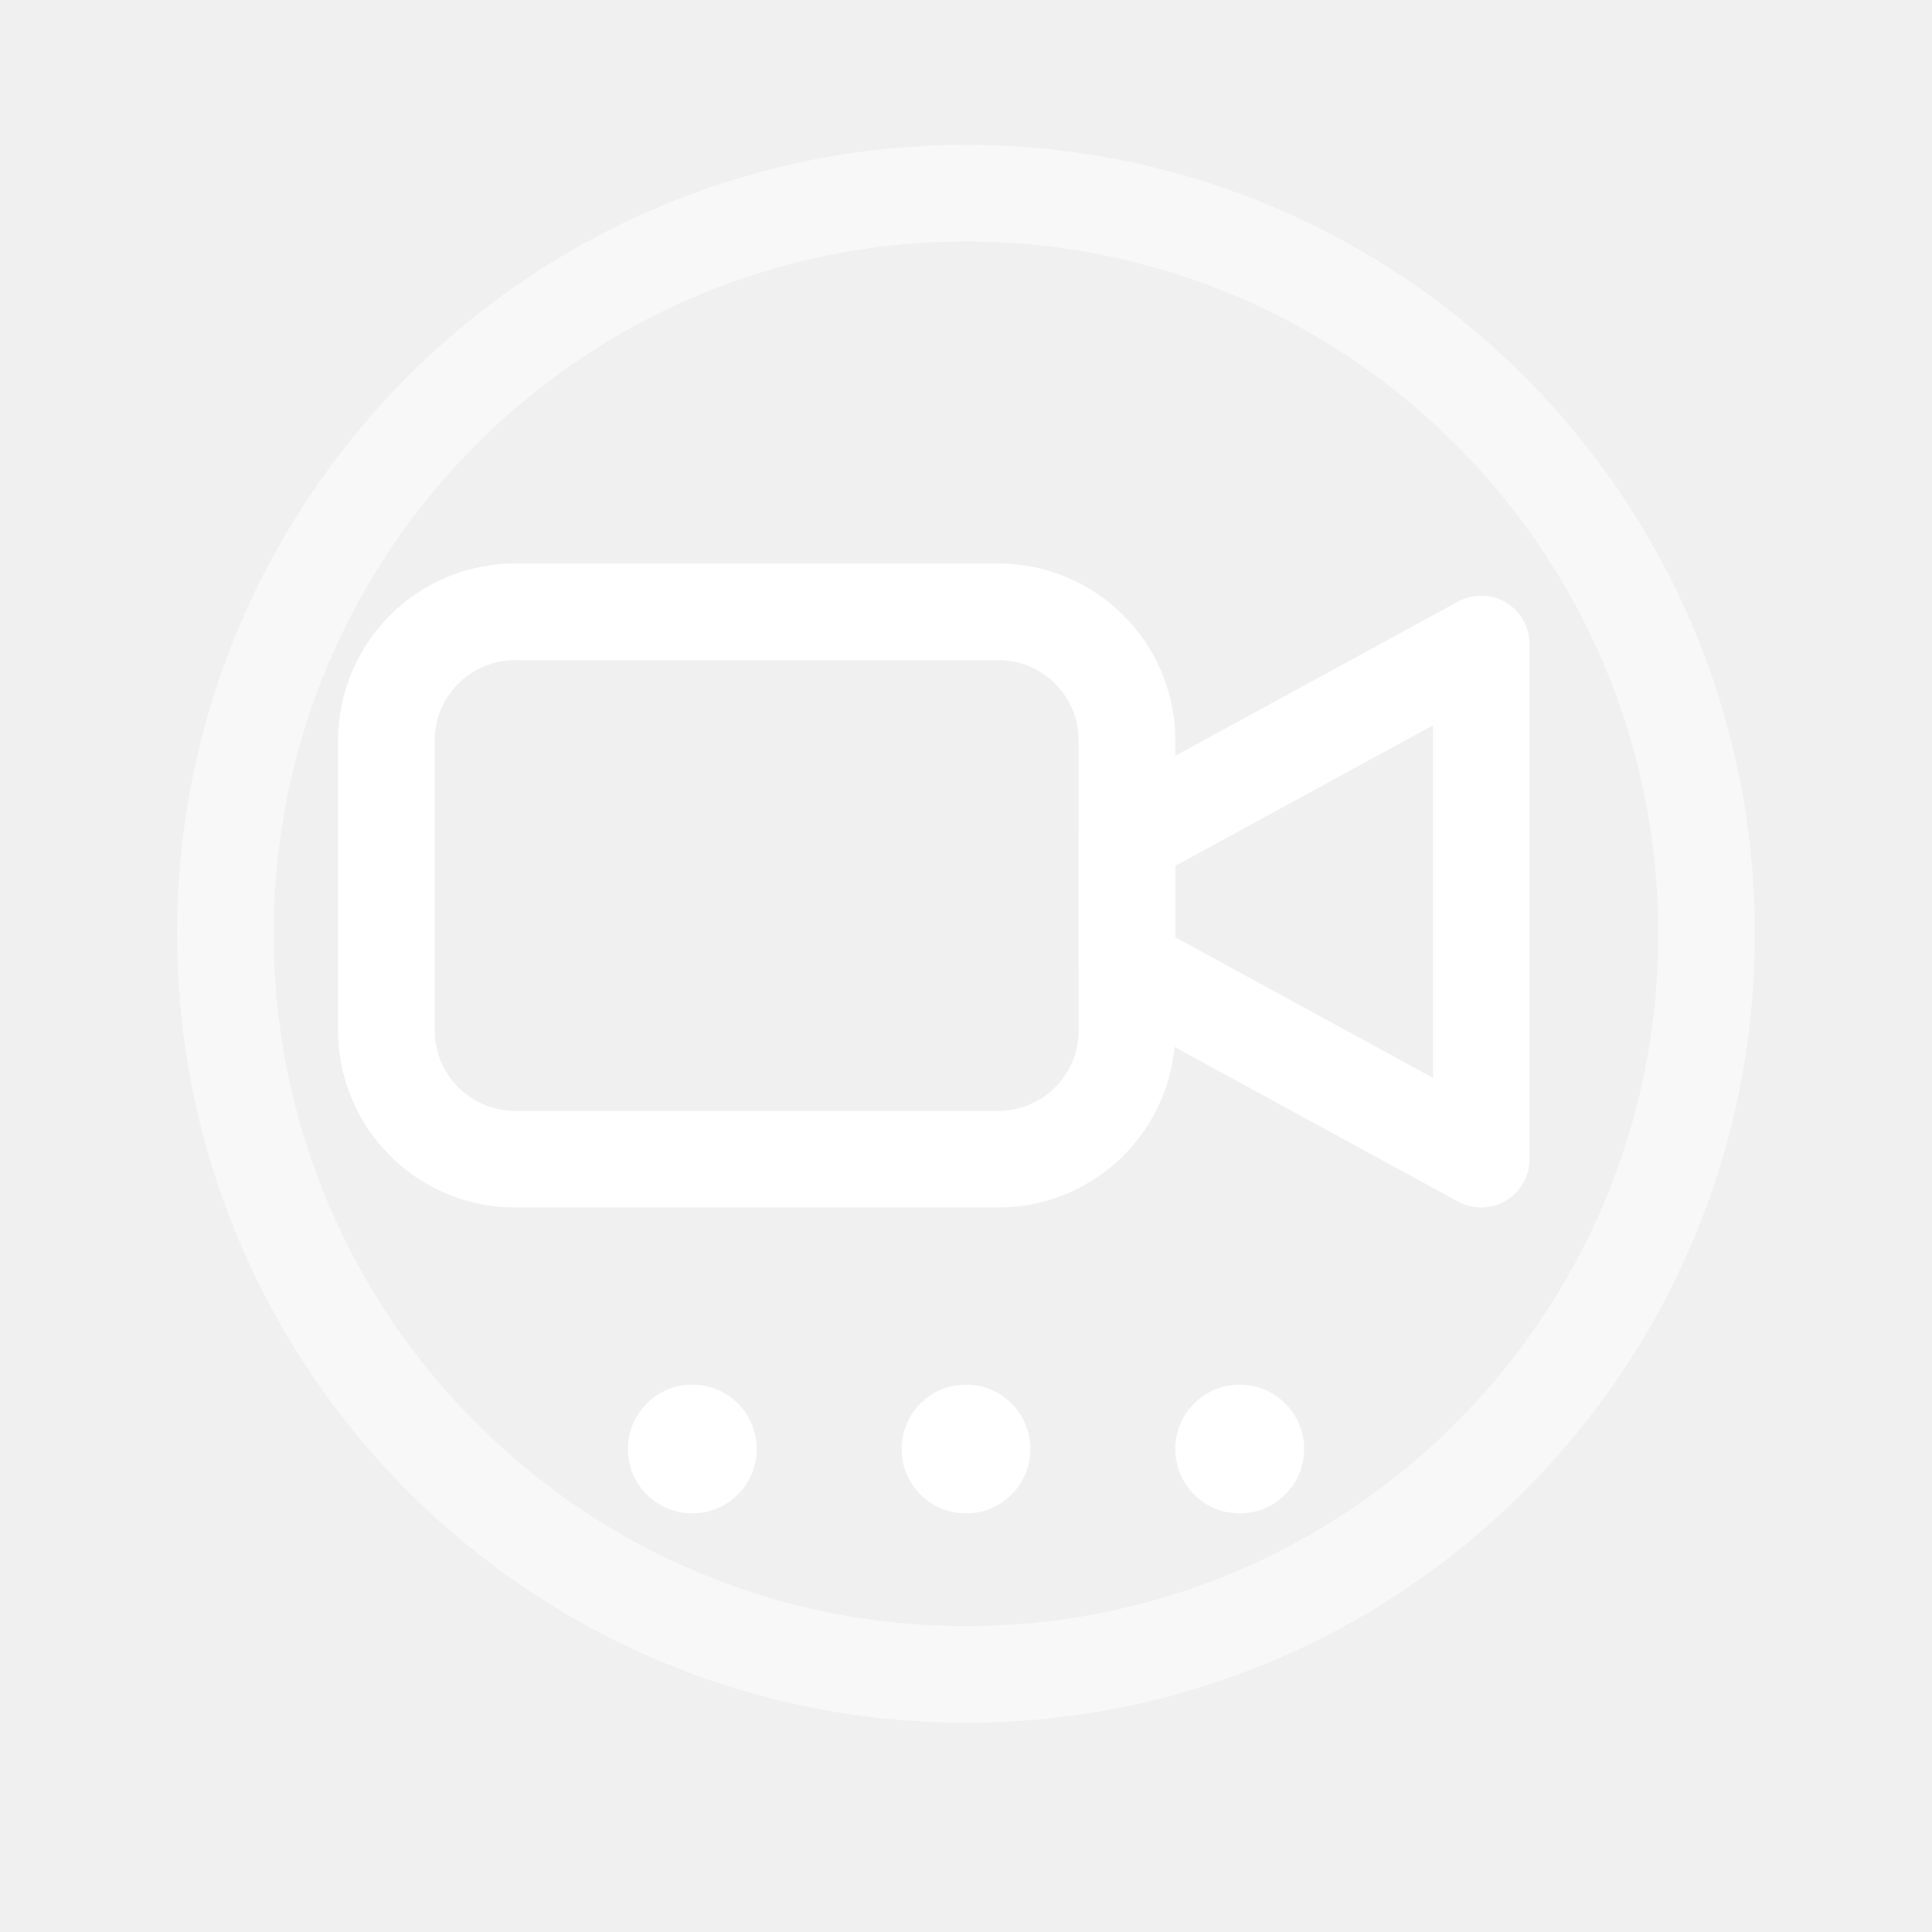
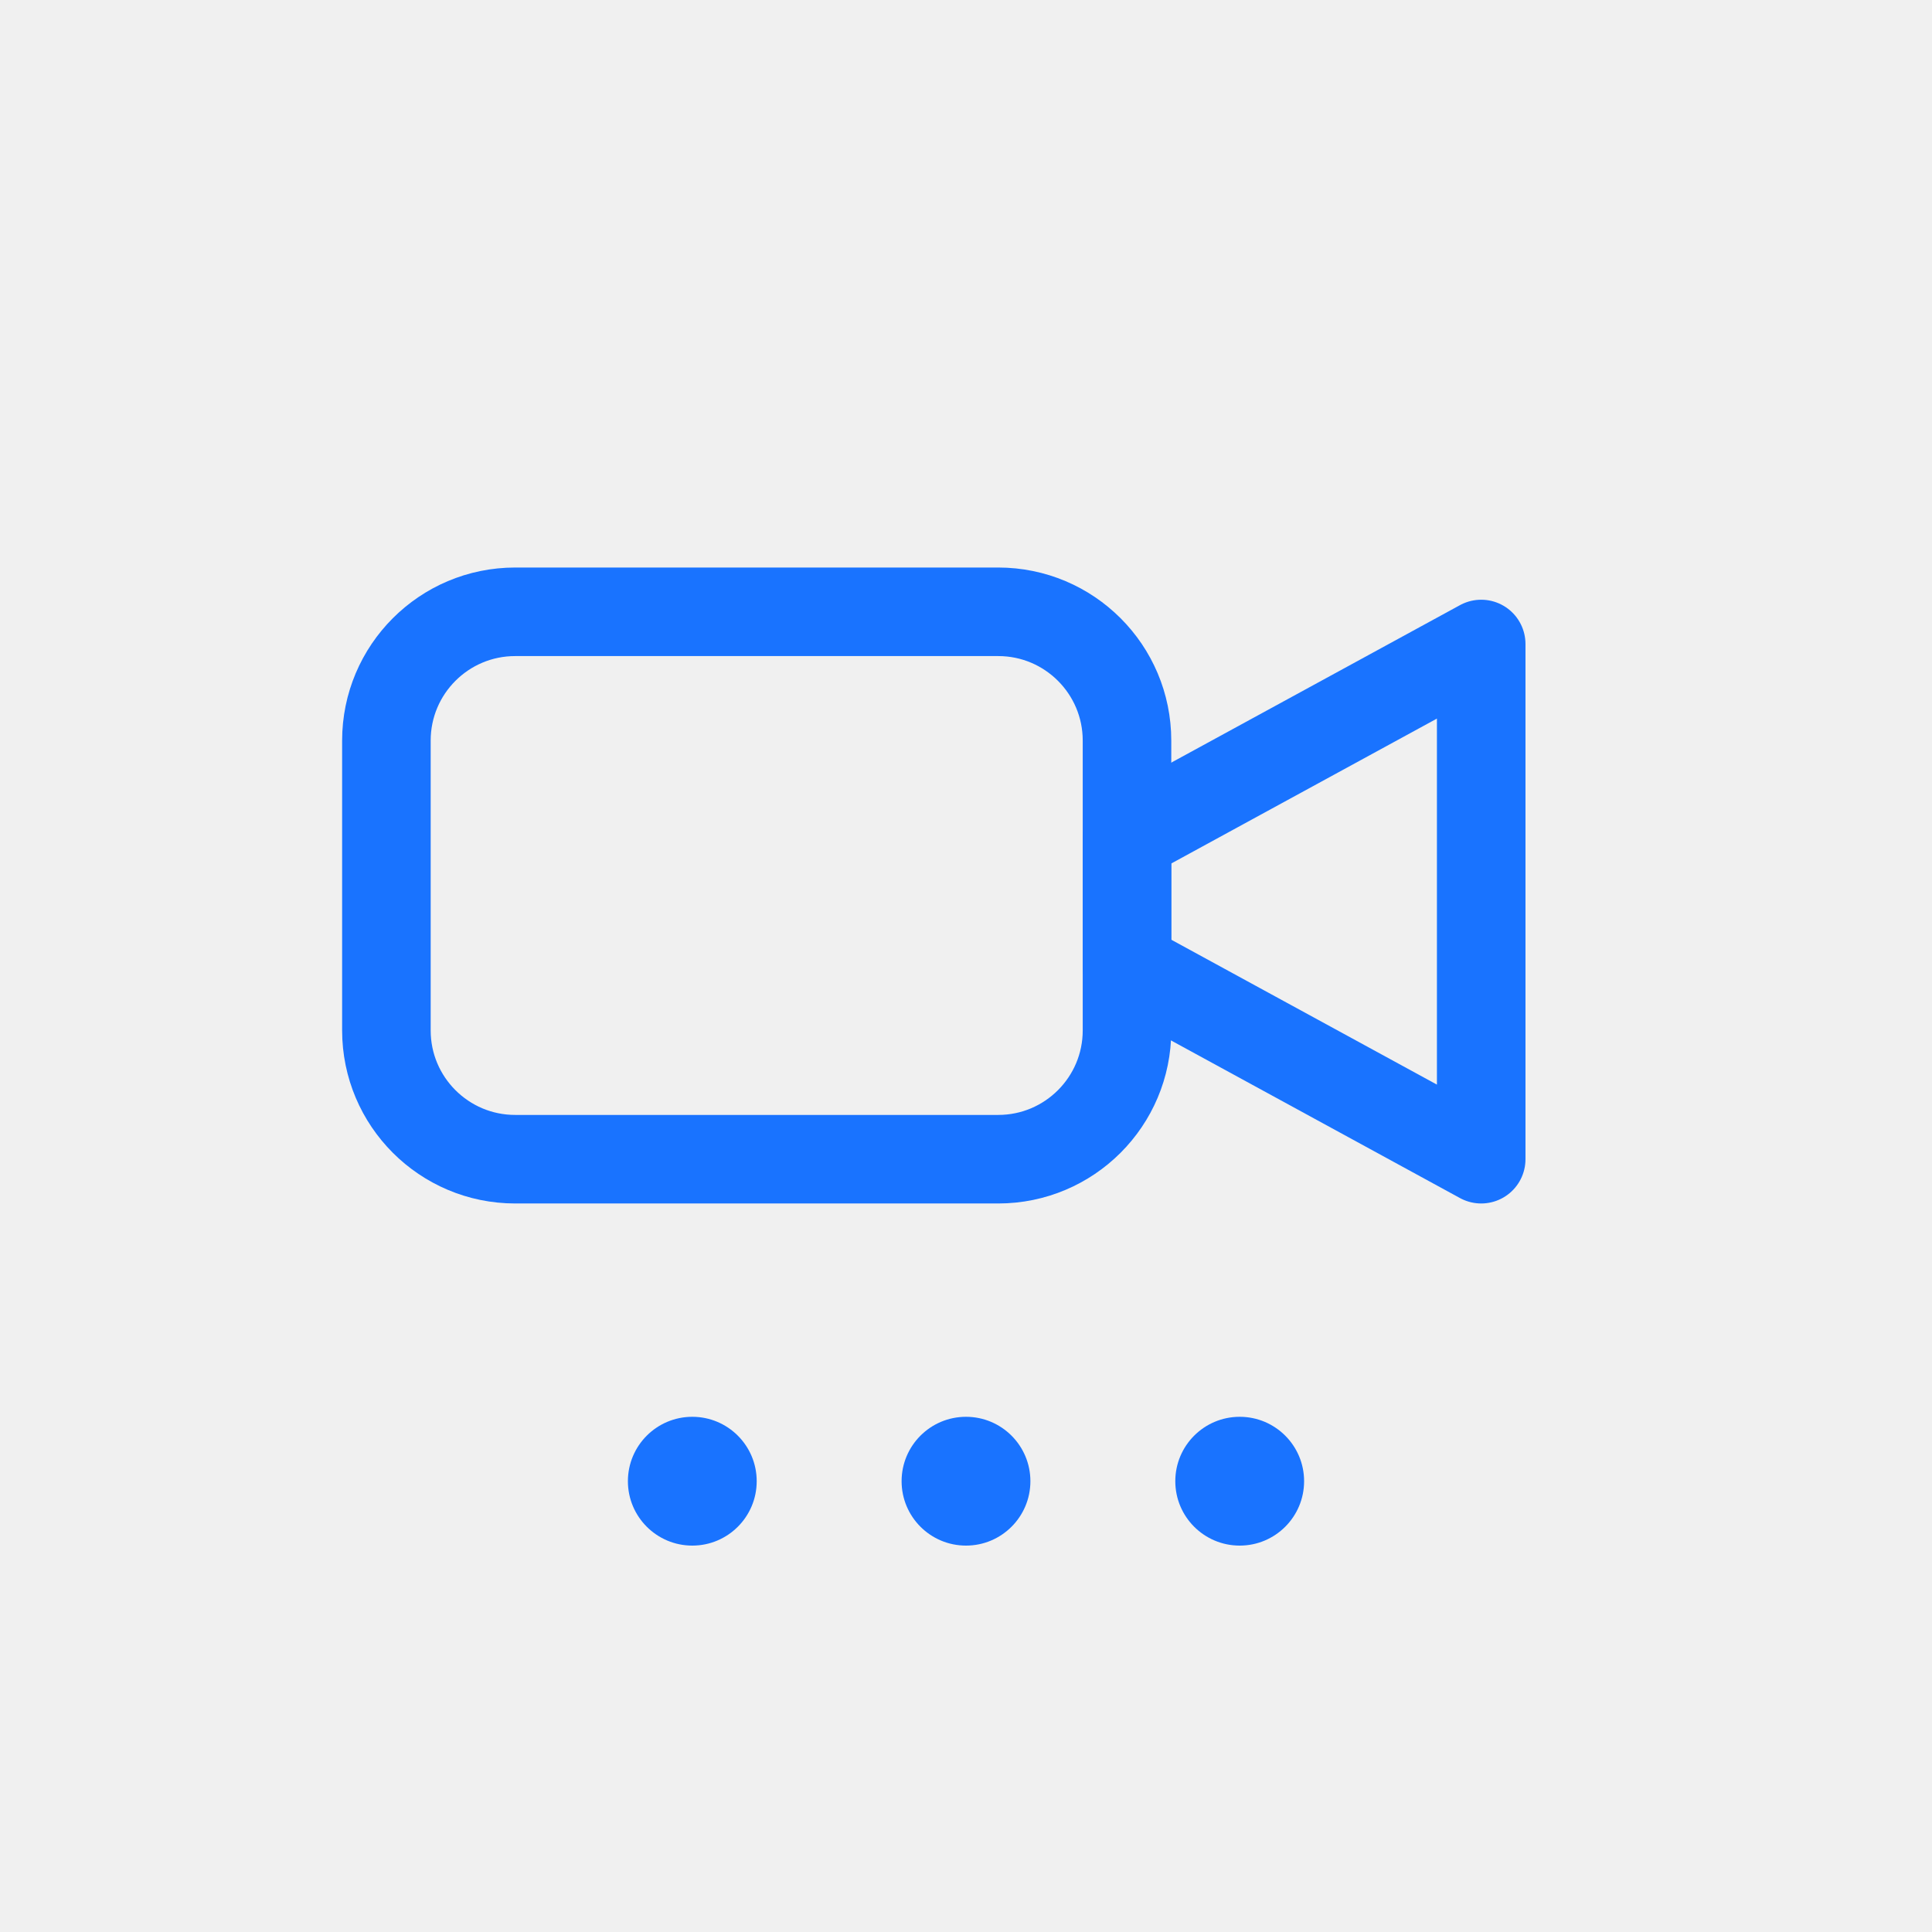
<svg xmlns="http://www.w3.org/2000/svg" viewBox="0 0 120 120" role="img" aria-label="กำลังรอเข้าห้องปรึกษา">
  <style>
-   .s{fill:none;stroke:#fff;stroke-width:6;stroke-linecap:round;stroke-linejoin:round}
-   .f{fill:#fff}
-   .dim{opacity:.55}
+   .s{fill:none;stroke:#1973FF;stroke-width:5.5;stroke-linecap:round;stroke-linejoin:round}
+   .f{fill:#1973FF}
+   .dim{opacity:.32}
  @media (prefers-reduced-motion:reduce){*{animation:none!important}}
-   .pulse{transform-origin:60px 58px;animation:sweep 2.2s ease-out infinite}
-   @keyframes sweep{0%{transform:scale(.55);opacity:0}30%{opacity:.6}100%{transform:scale(1.05);opacity:0}}
-   .dot{animation:blink 1.4s ease-in-out infinite}
-   .dot:nth-of-type(2){animation-delay:.2s}.dot:nth-of-type(3){animation-delay:.4s}
+   .sway{transform-origin:60px 58px;animation:sway 3.4s ease-in-out infinite}
+   @keyframes sway{0%,100%{transform:translateY(-1.5px)}50%{transform:translateY(1.5px)}}
+   .dot{animation:blink 1.8s ease-in-out infinite}
+   .dot:nth-of-type(2){animation-delay:.25s}.dot:nth-of-type(3){animation-delay:.5s}
  @keyframes blink{0%,100%{opacity:.3}50%{opacity:1}}
</style>
-   <circle class="s dim pulse" cx="60" cy="58" r="46" stroke-width="4" />
-   <rect class="s" x="24" y="38" width="46" height="34" rx="8" />
-   <path class="s" d="M70 52l22-12v32L70 60z" />
+   <g class="sway">
+     <rect class="s" x="24" y="38" width="46" height="34" rx="8" />
+     <path class="s" d="M70 52l22-12v32L70 60z" />
+   </g>
  <g class="f">
-     <circle class="dot" cx="43" cy="90" r="4" />
-     <circle class="dot" cx="60" cy="90" r="4" />
-     <circle class="dot" cx="77" cy="90" r="4" />
+     <circle class="dot" cx="43" cy="92" r="4" />
+     <circle class="dot" cx="60" cy="92" r="4" />
+     <circle class="dot" cx="77" cy="92" r="4" />
  </g>
</svg>
